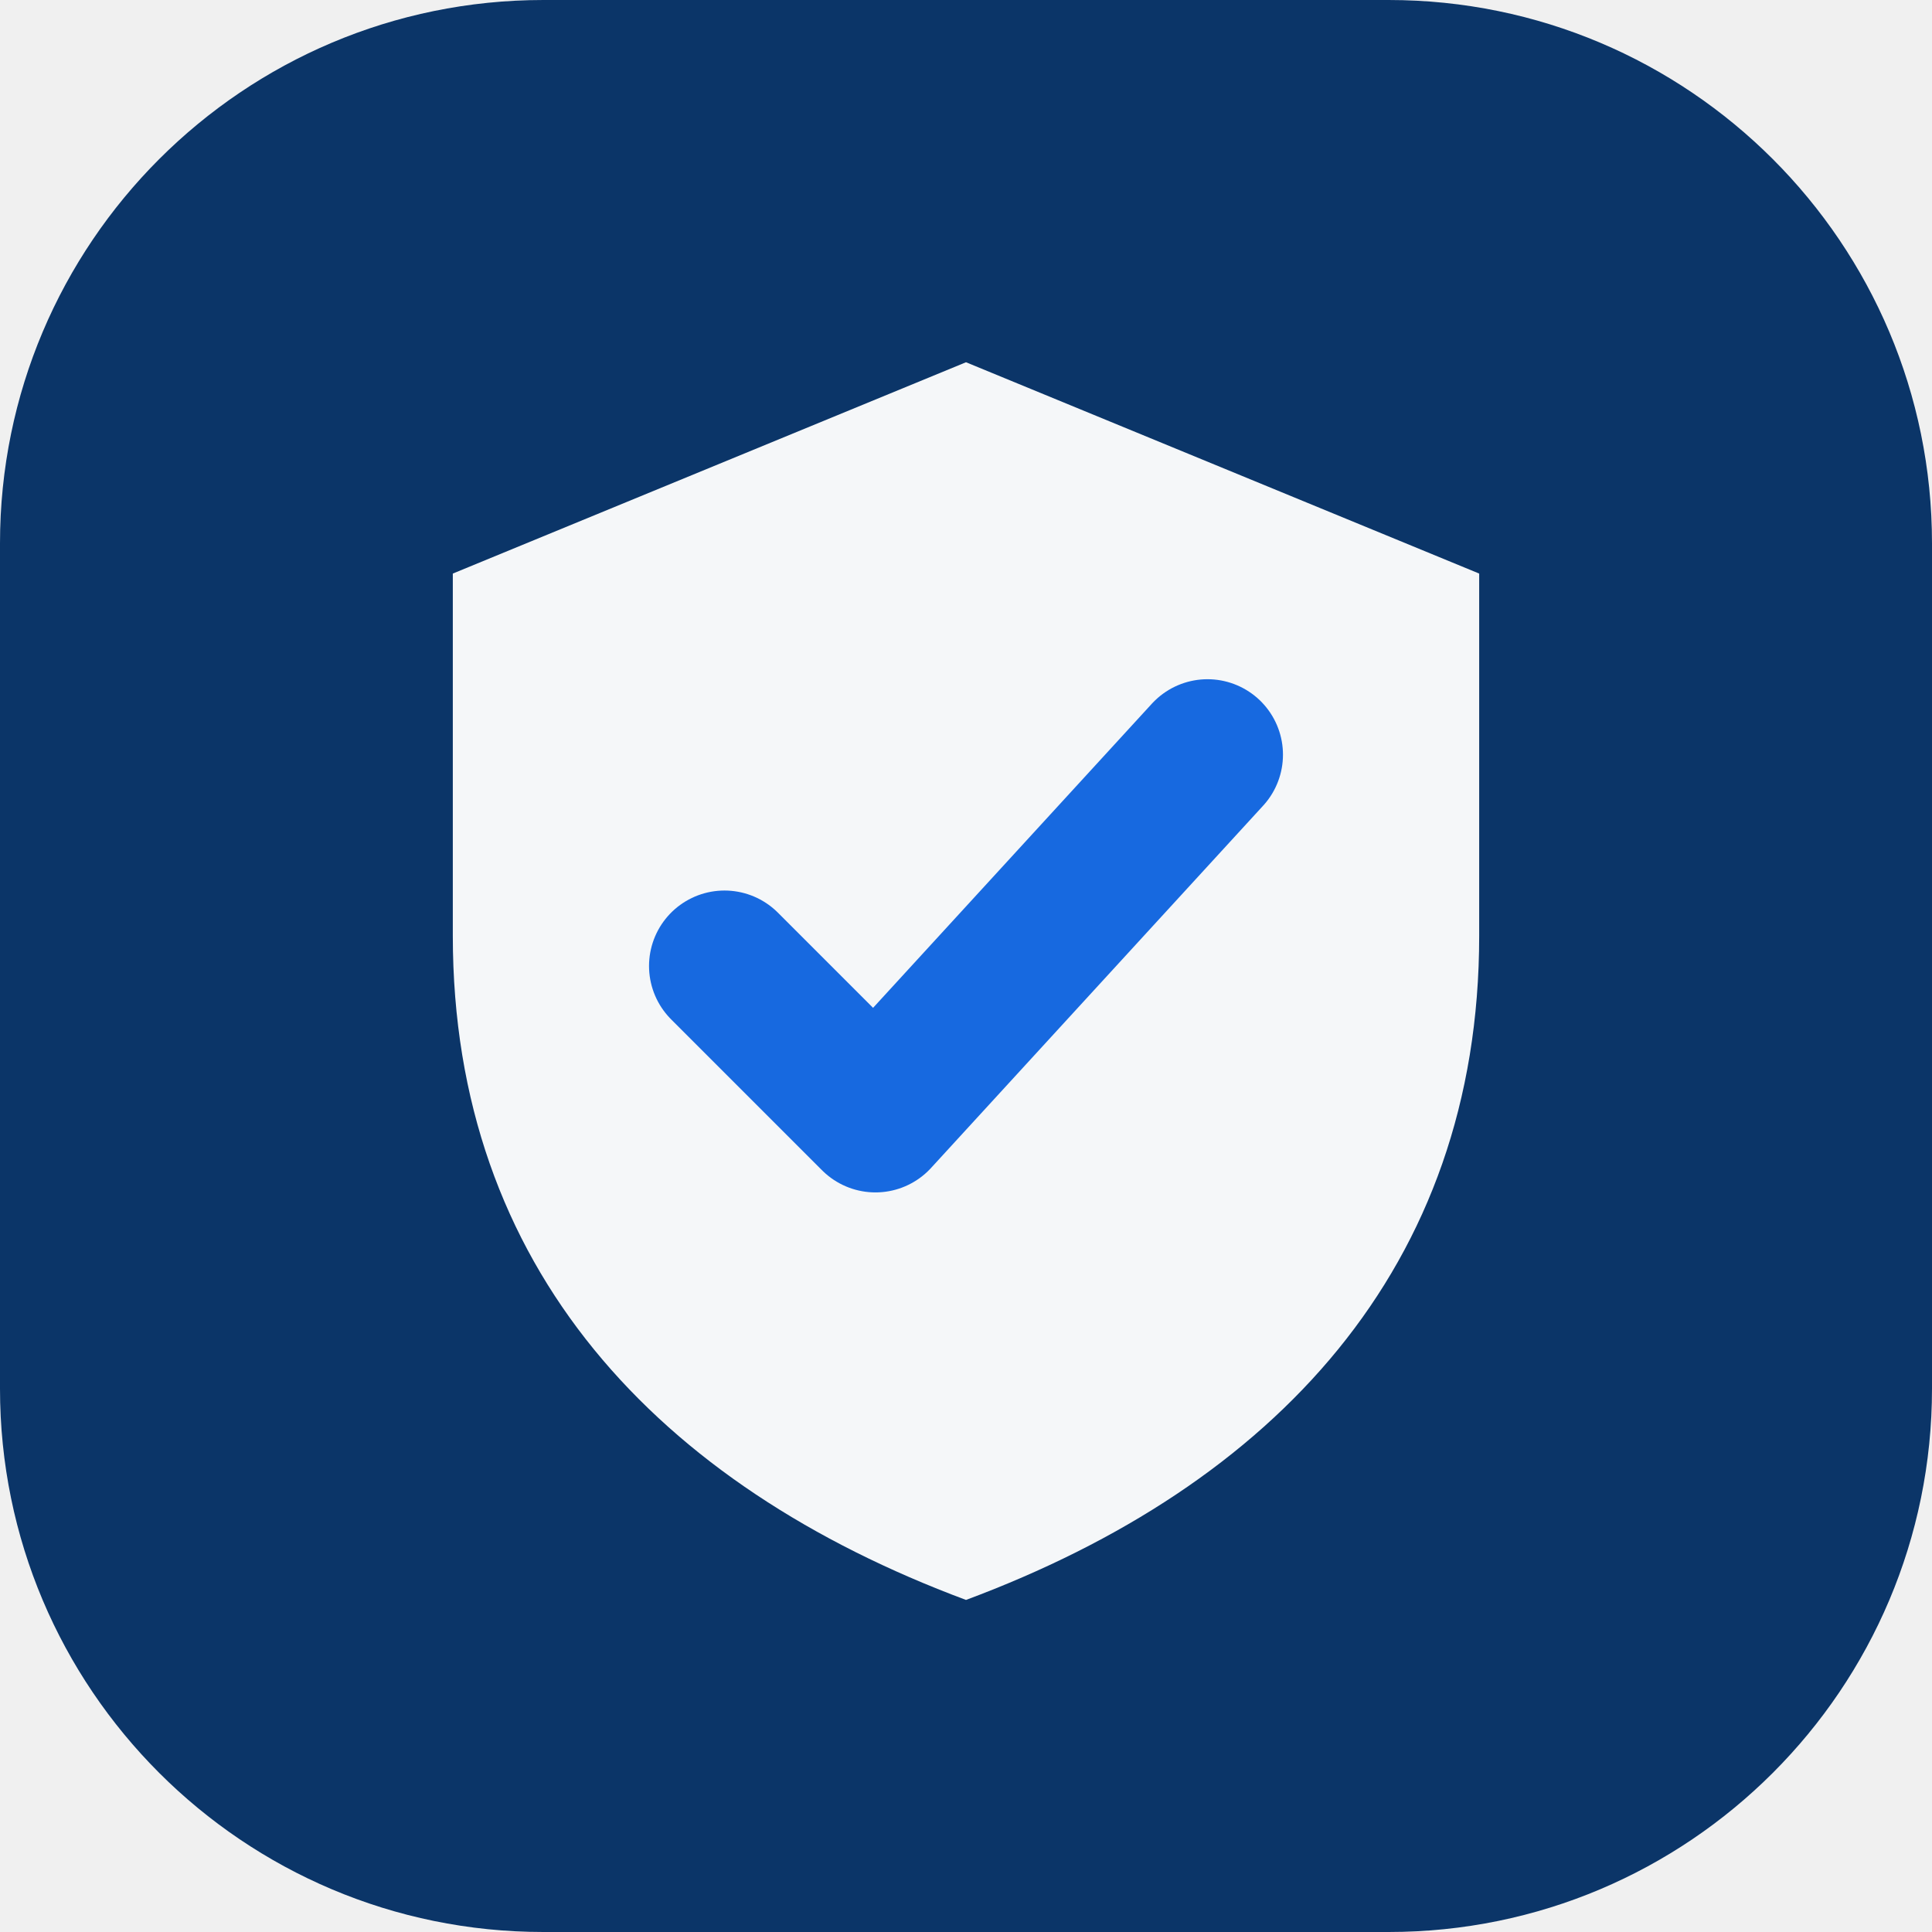
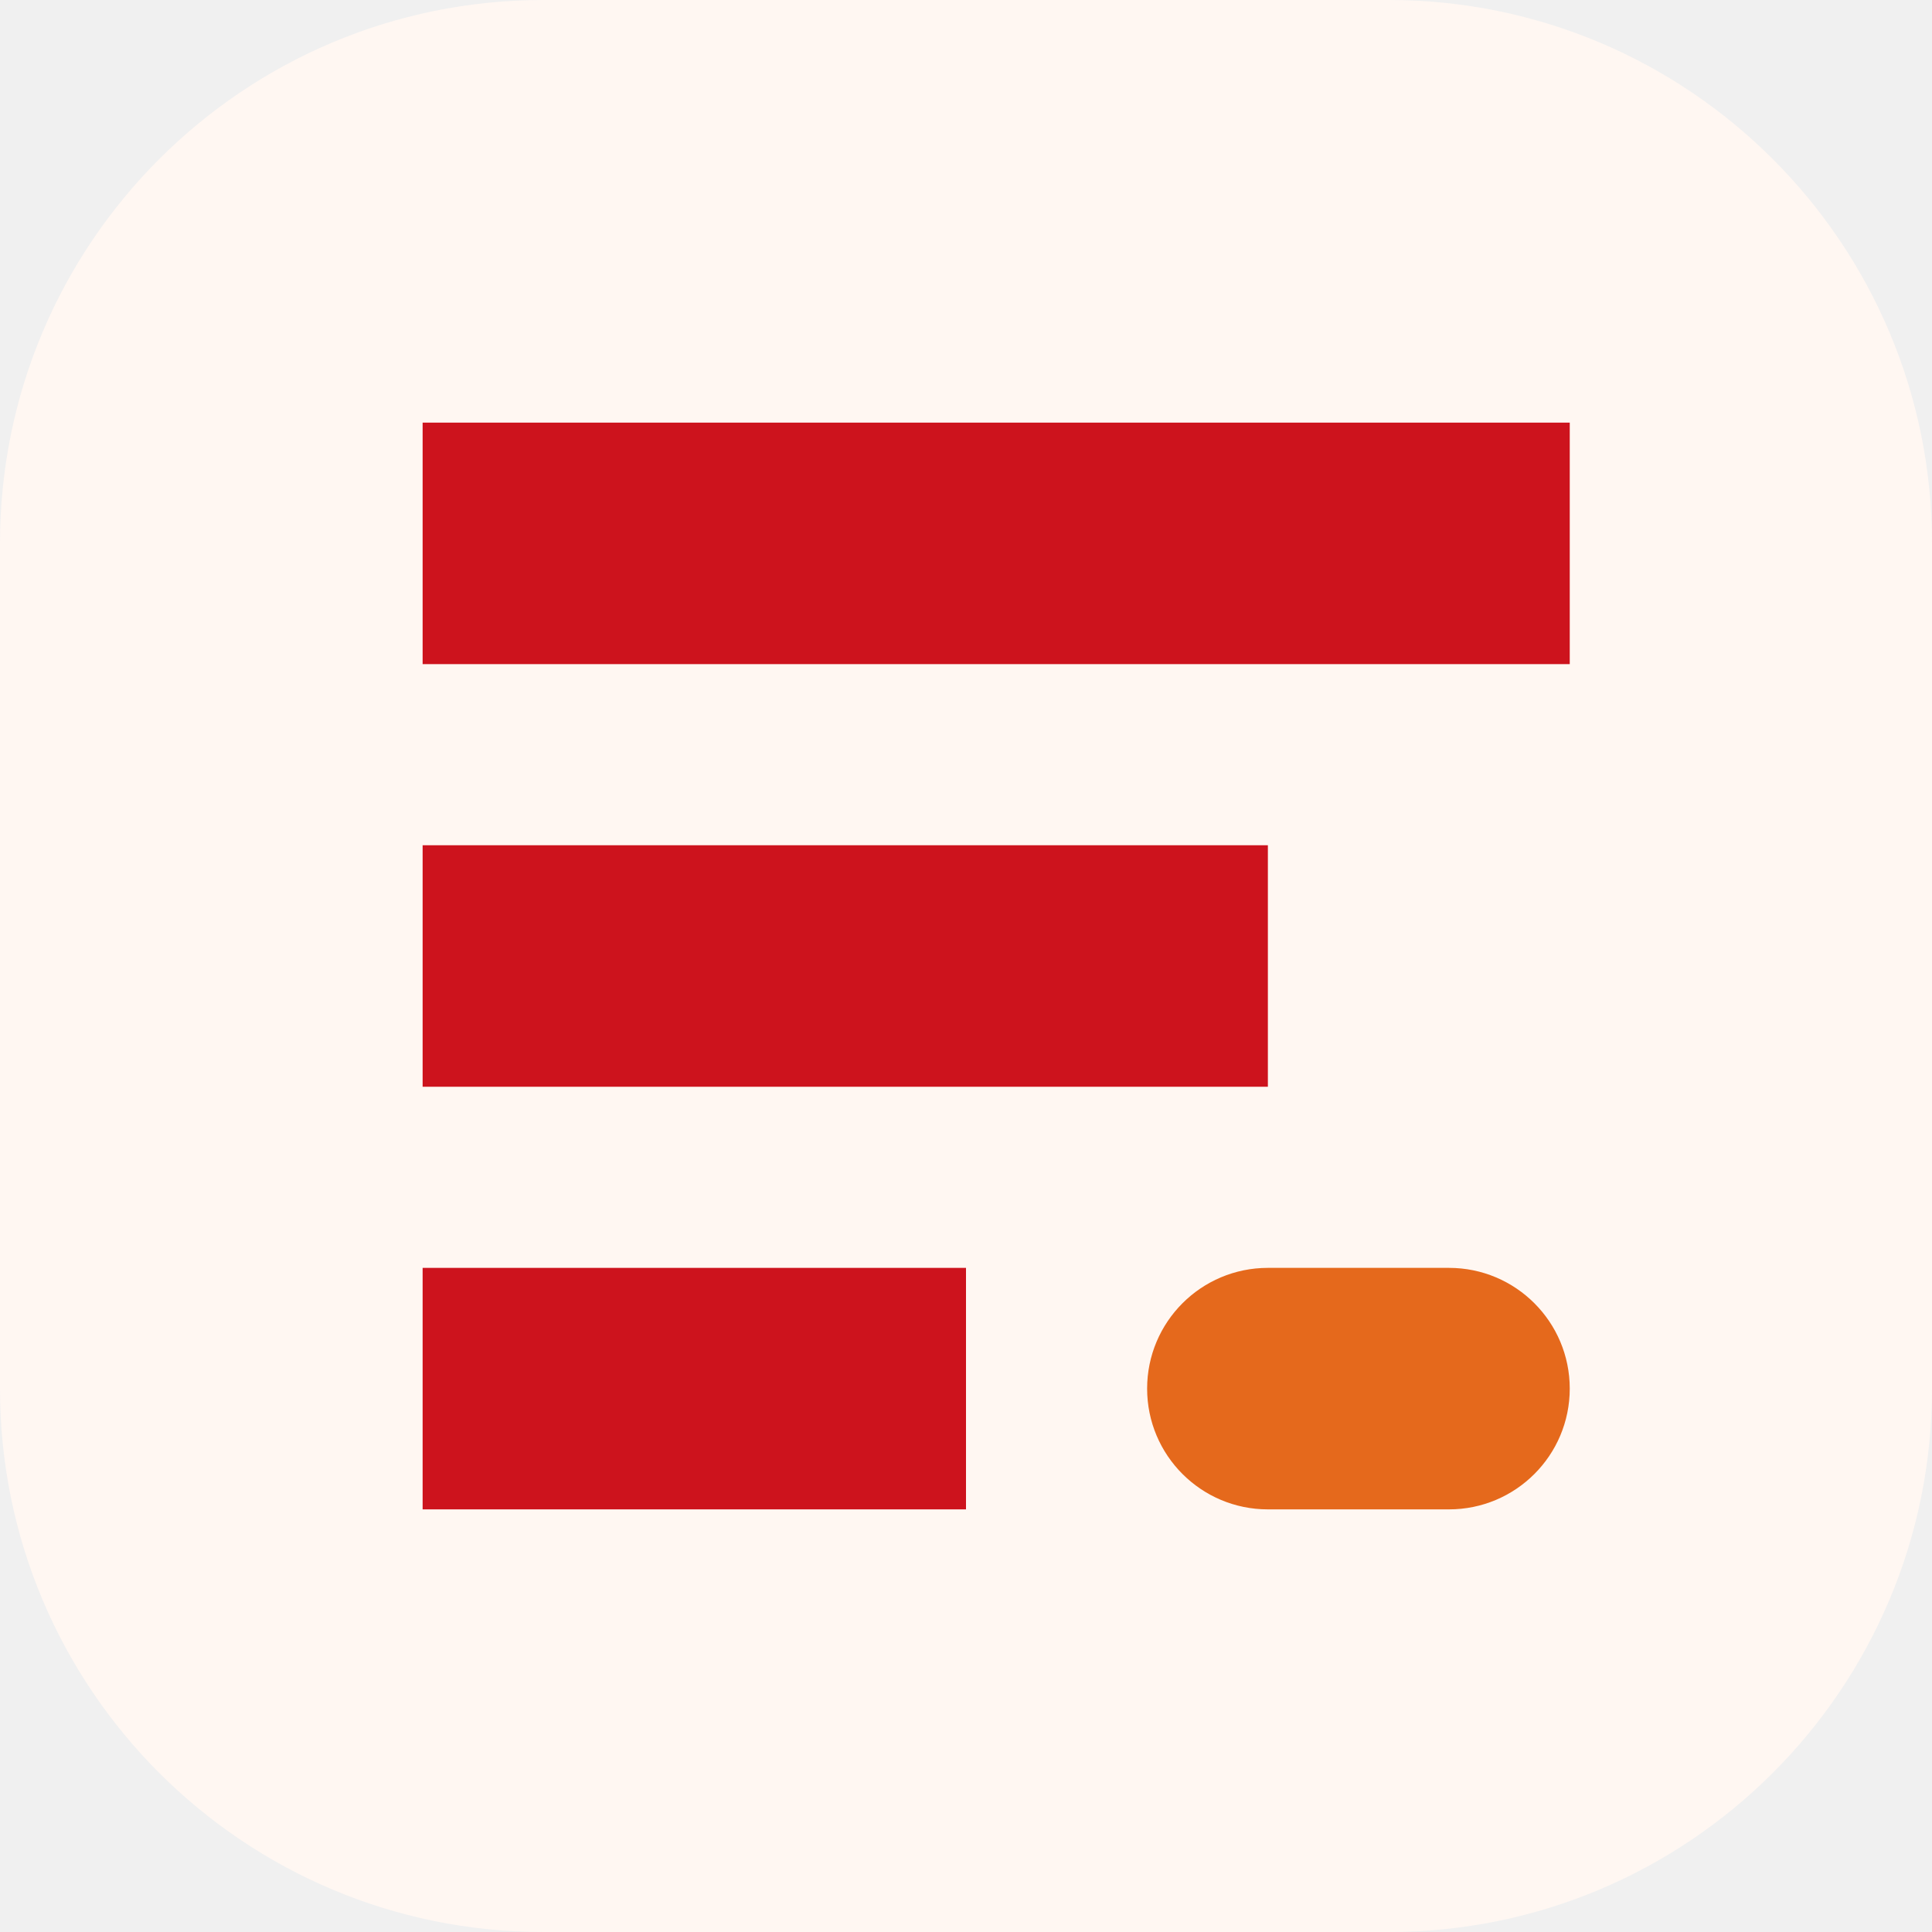
<svg xmlns="http://www.w3.org/2000/svg" viewBox="0 0 64 64">
-   <rect width="64" height="64" rx="18" fill="#0b3568" />
-   <path d="M32 12 49 19v12c0 11-6.8 18.2-17 22-10.2-3.8-17-11-17-22V19l17-7Z" fill="#fff" opacity=".96" />
-   <path d="m24 32 5 5 11-12" fill="none" stroke="#1769e0" stroke-width="5" stroke-linecap="round" stroke-linejoin="round" />
+   <rect width="64" height="64" rx="18" fill="#fff7f2" />
+   <path d="M14 14h38v8H14zM14 28h28v8H14zM14 42h18v8H14z" fill="#cd131d" />
+   <rect x="38" y="42" width="14" height="8" rx="4" fill="#e5691c" />
</svg>
